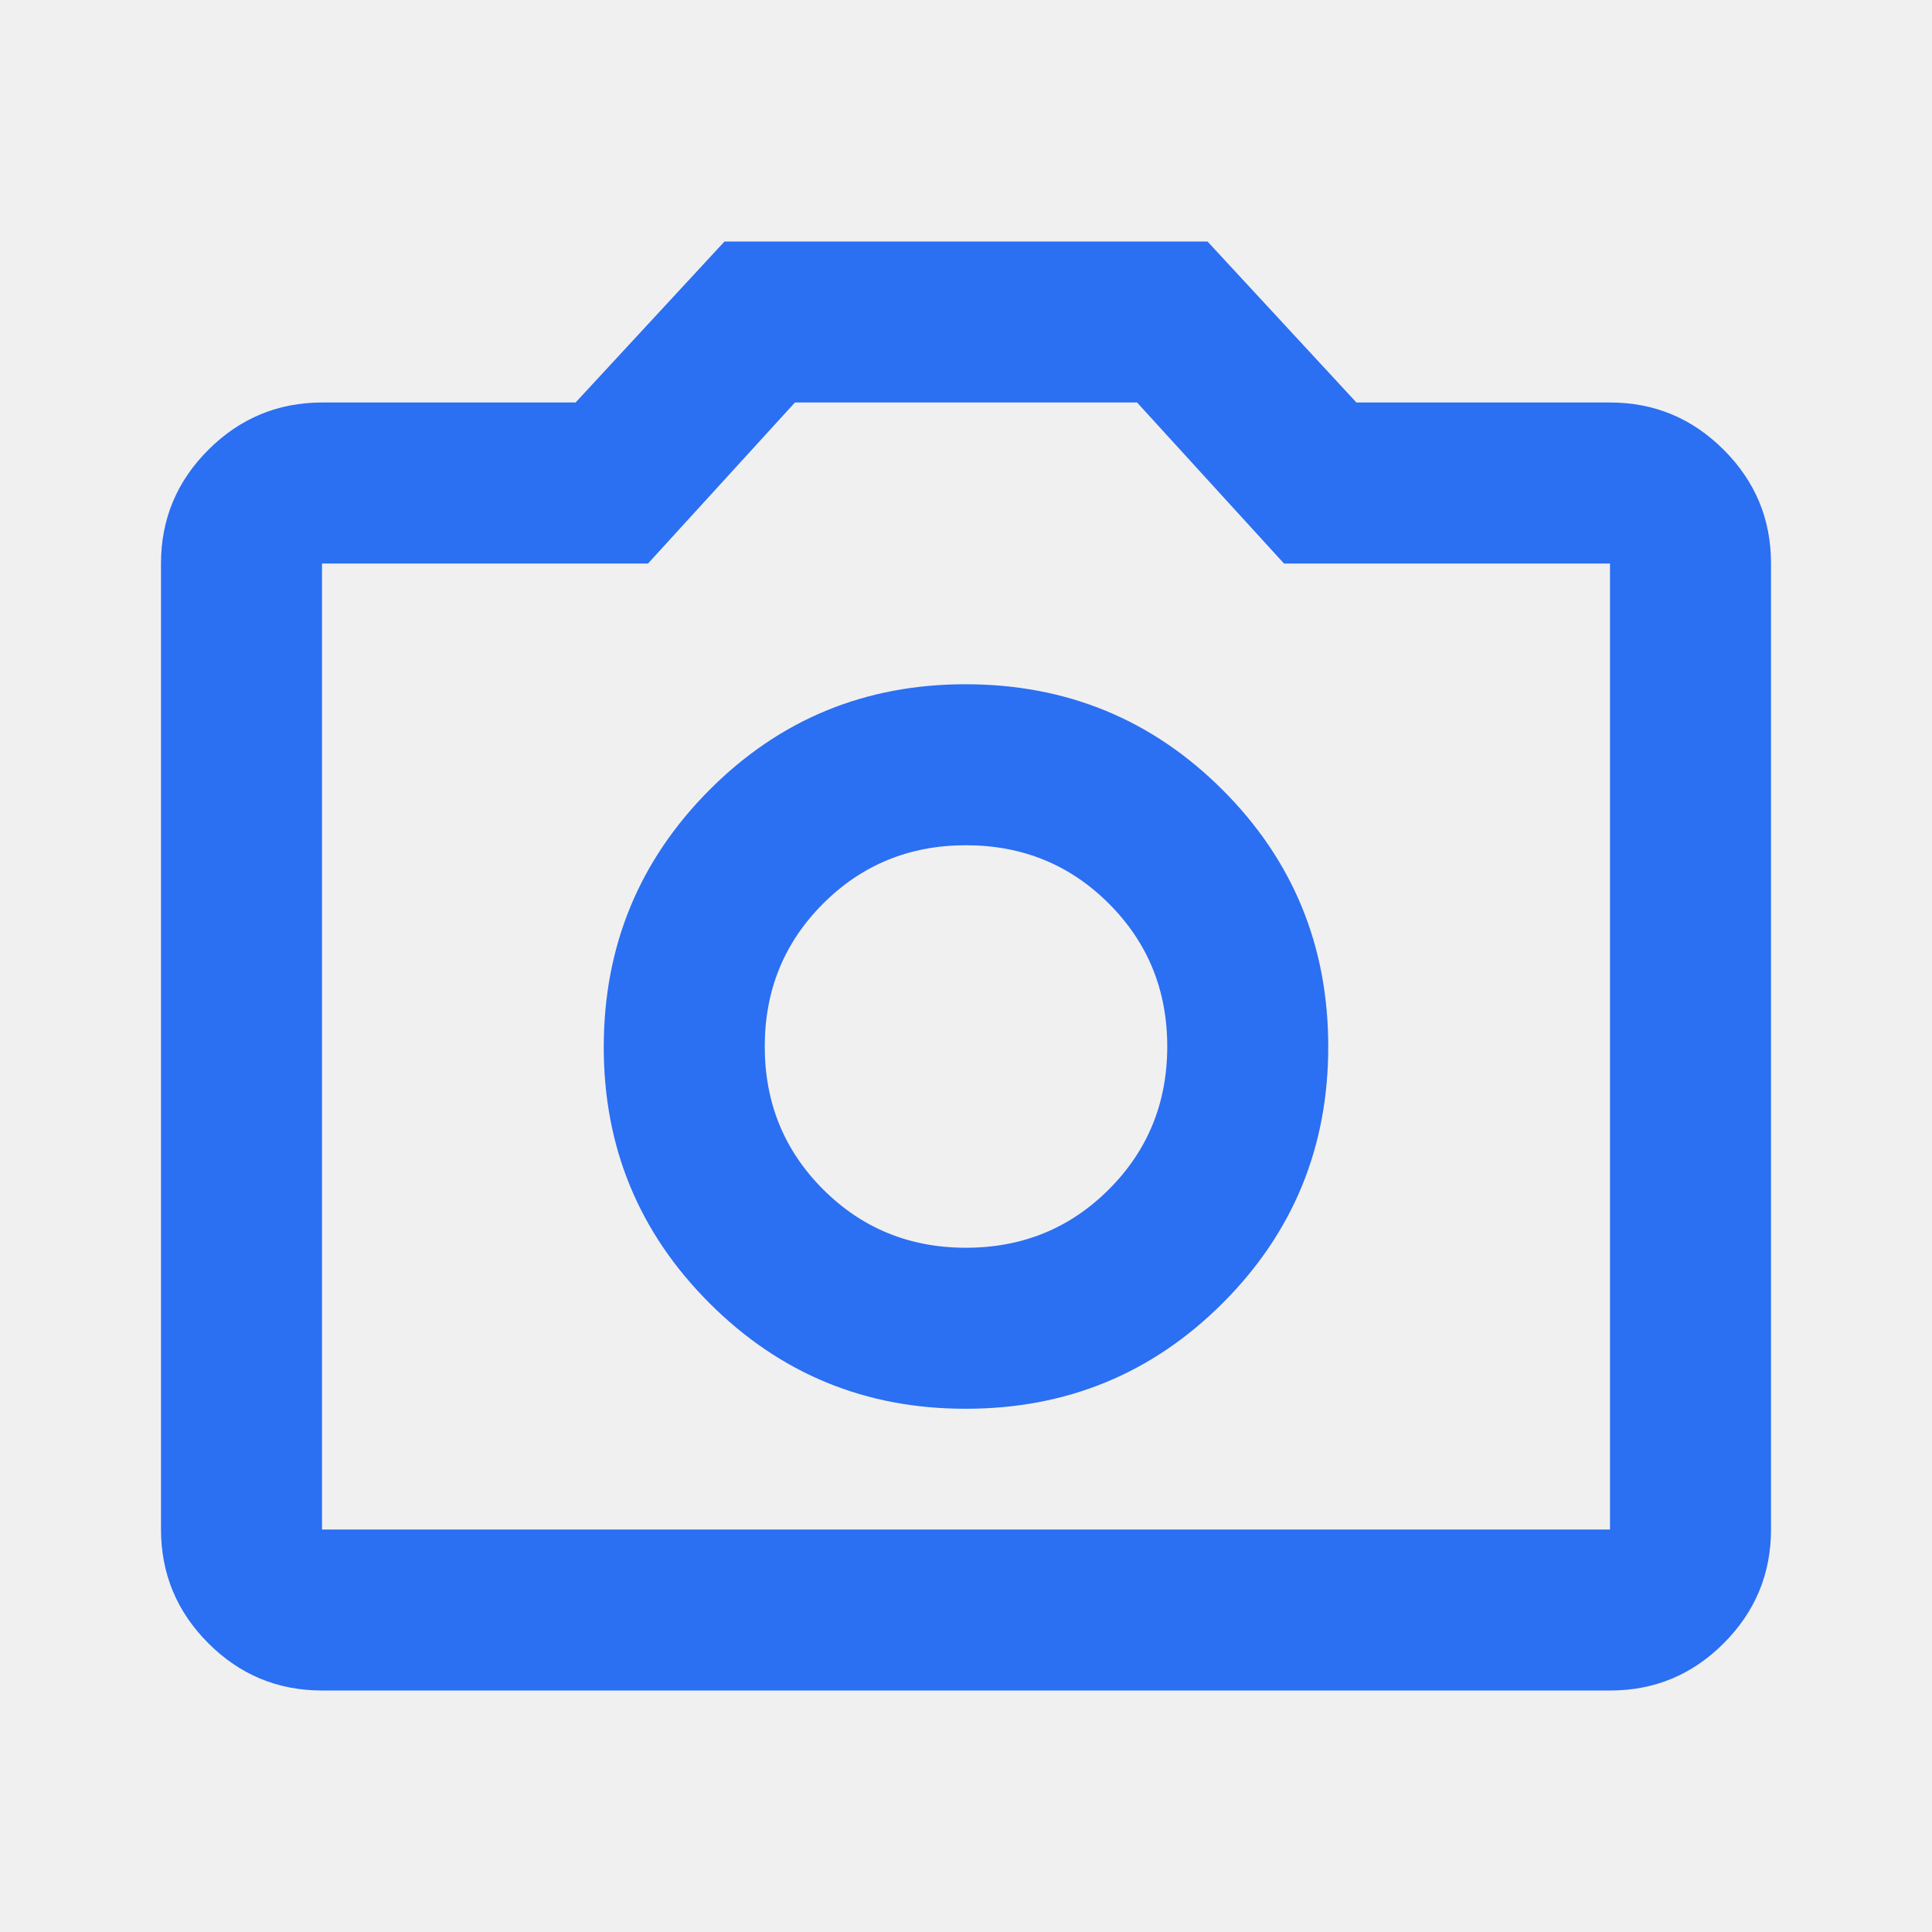
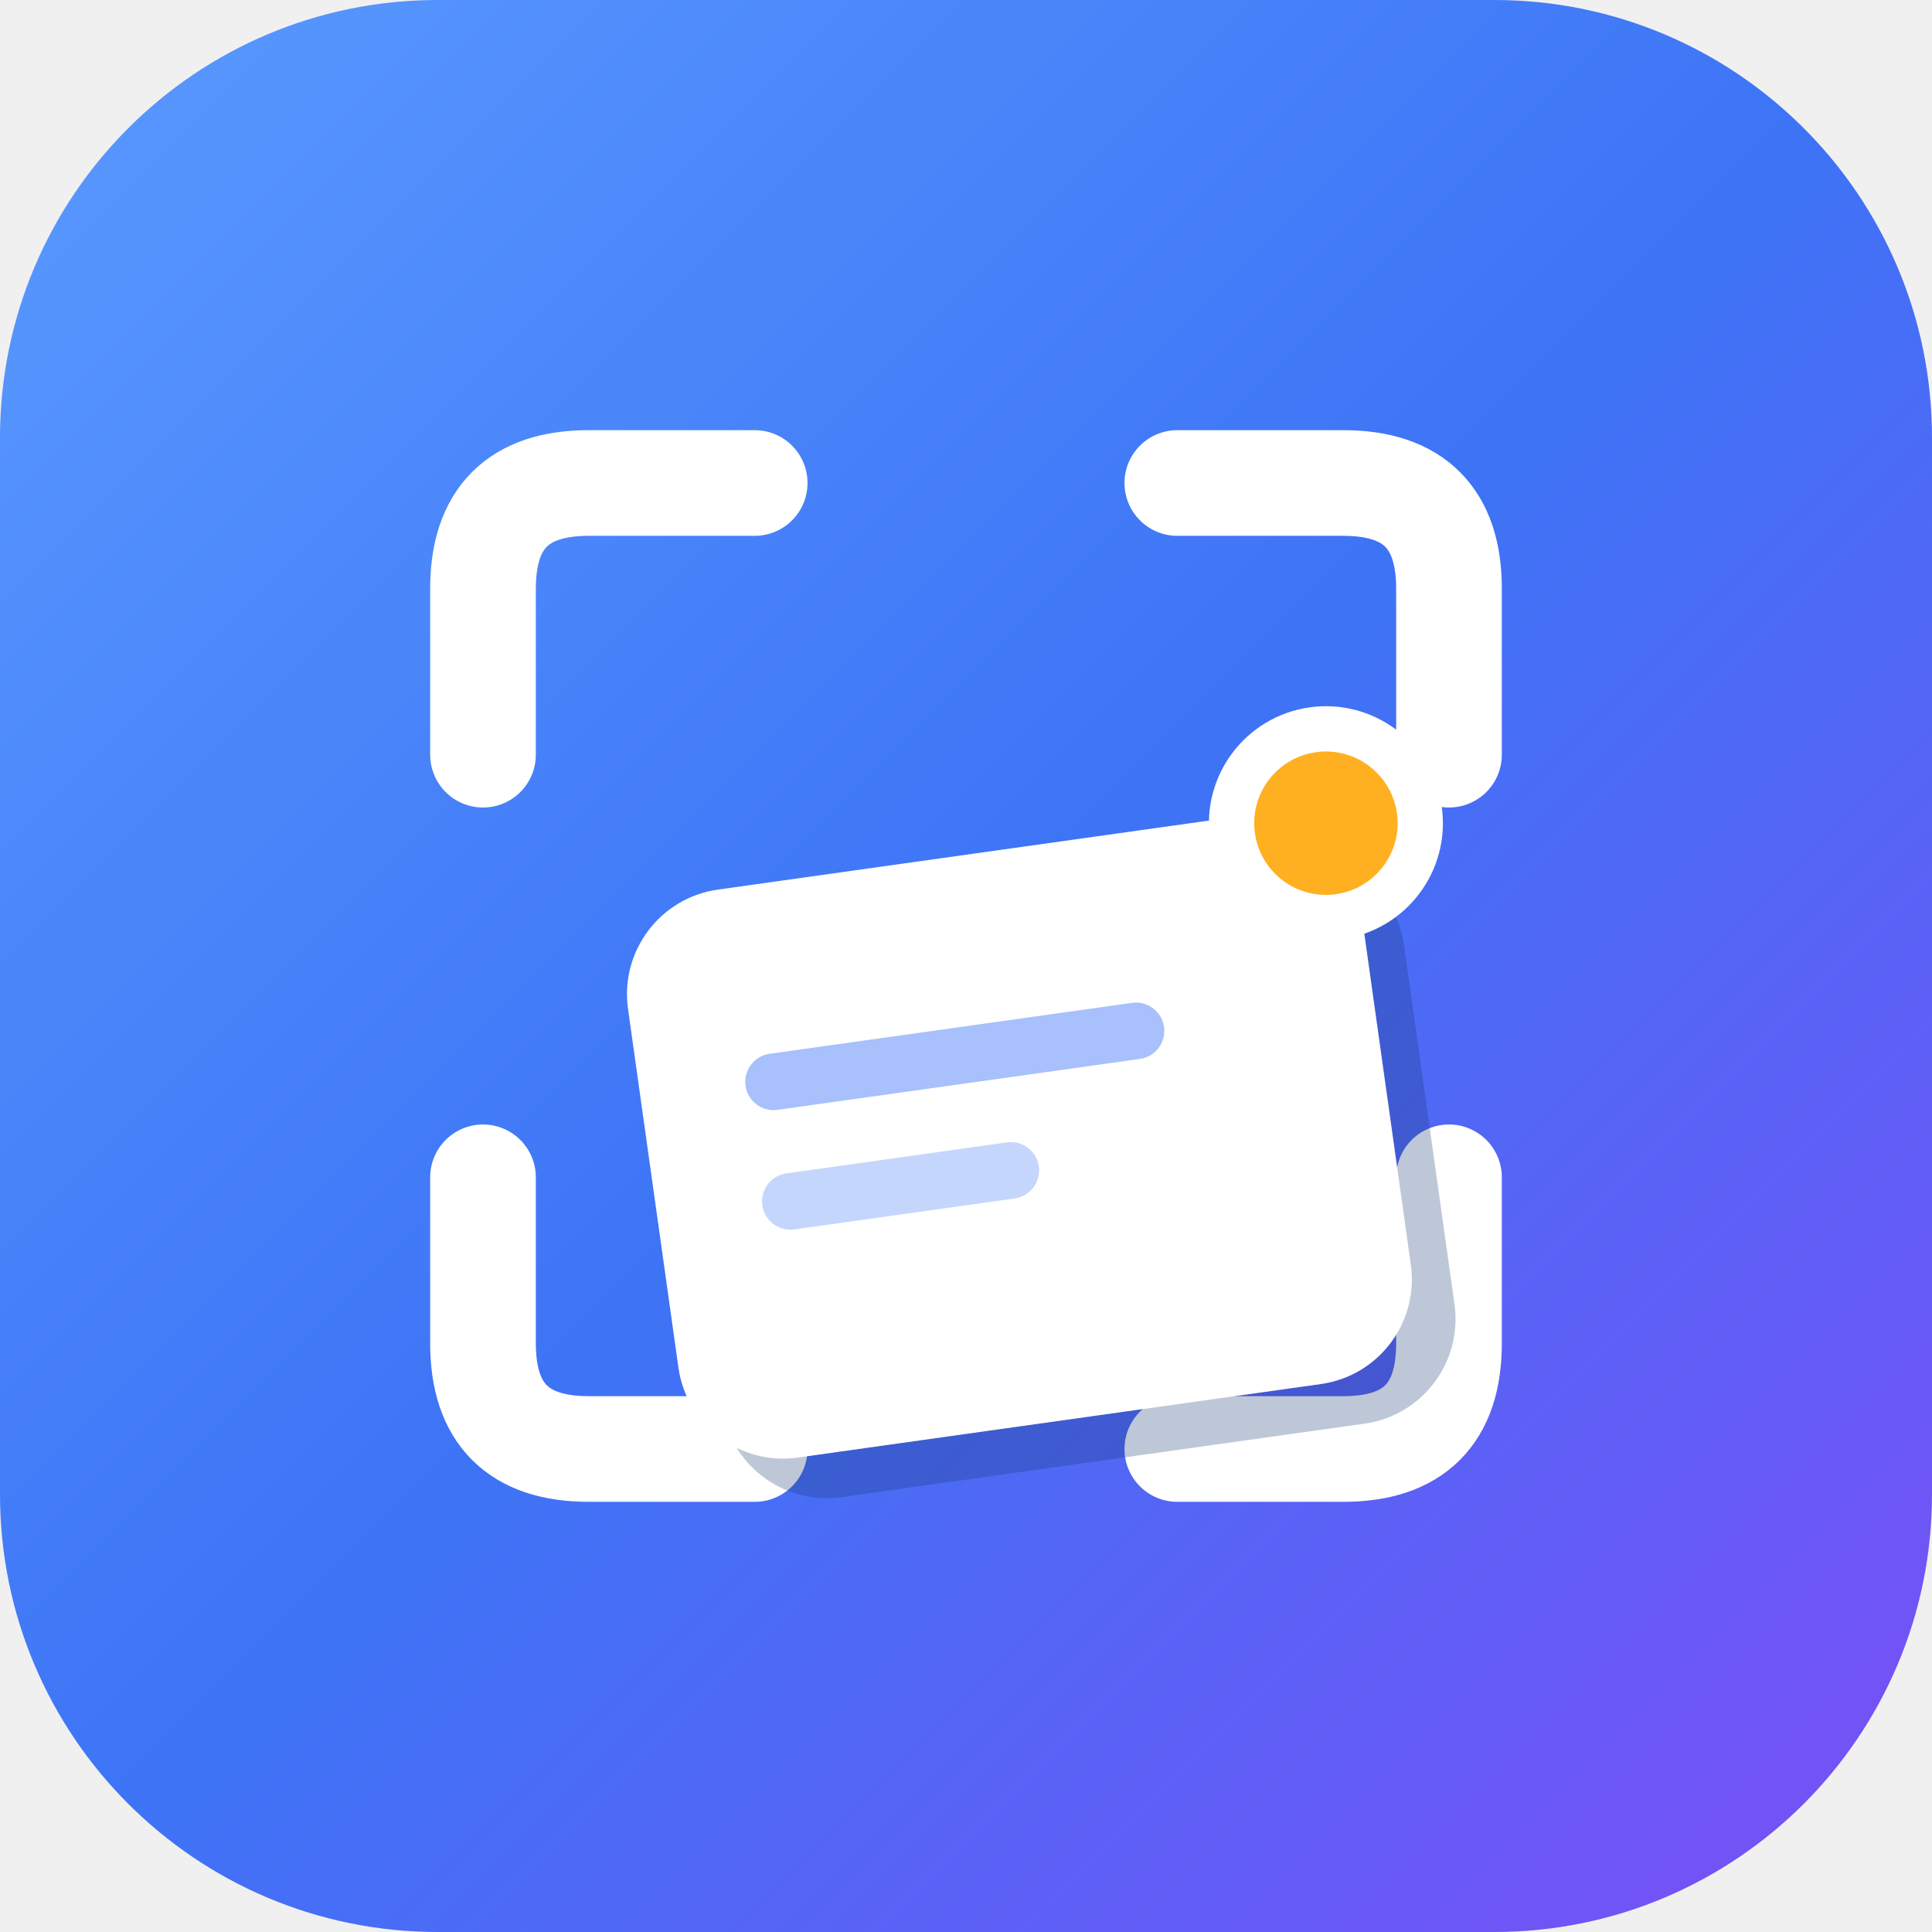
- <svg xmlns="http://www.w3.org/2000/svg" width="256" height="256" viewBox="0 0 24 24">
-   <path fill="#2B6FF2" d="M12 17.5q1.875 0 3.188-1.312T16.5 13t-1.312-3.187T12 8.5T8.813 9.813T7.5 13t1.313 3.188T12 17.5m0-2q-1.05 0-1.775-.725T9.5 13t.725-1.775T12 10.5t1.775.725T14.5 13t-.725 1.775T12 15.5M4 21q-.825 0-1.412-.587T2 19V7q0-.825.588-1.412T4 5h3.15L9 3h6l1.85 2H20q.825 0 1.413.588T22 7v12q0 .825-.587 1.413T20 21zm0-2h16V7h-4.05l-1.825-2h-4.25L8.05 7H4zm8-6" />
+ <svg xmlns="http://www.w3.org/2000/svg" width="256" height="256" viewBox="0 0 512 512">
+   <defs>
+     <linearGradient id="tile" x1="0" y1="0" x2="1" y2="1">
+       <stop offset="0" stop-color="#5B9BFF" />
+       <stop offset="0.5" stop-color="#3D74F6" />
+       <stop offset="1" stop-color="#7B4DF6" />
+     </linearGradient>
+   </defs>
+   <rect x="0" y="0" width="512" height="512" rx="116" fill="url(#tile)" />
+   <g fill="none" stroke="#FFFFFF" stroke-width="28" stroke-linecap="round" stroke-linejoin="round">
+     <path d="M128 200 V156 Q128 128 156 128 H200" />
+     <path d="M312 128 H356 Q384 128 384 156 V200" />
+     <path d="M128 312 V356 Q128 384 156 384 H200" />
+     <path d="M312 384 H356 Q384 384 384 356 V312" />
+   </g>
+   <g transform="rotate(-8 272 300)">
+     <rect x="182" y="237" width="196" height="152" rx="28" fill="#17356E" opacity="0.28" />
+     <rect x="172" y="225" width="196" height="152" rx="28" fill="#FFFFFF" />
+     <rect x="200" y="270" width="112" height="15" rx="7.5" fill="#3D74F6" opacity="0.45" />
+     <rect x="200" y="302" width="74" height="15" rx="7.5" fill="#3D74F6" opacity="0.30" />
+     <circle cx="362" cy="230" r="25" fill="#FFB020" stroke="#FFFFFF" stroke-width="12" />
+   </g>
</svg>
